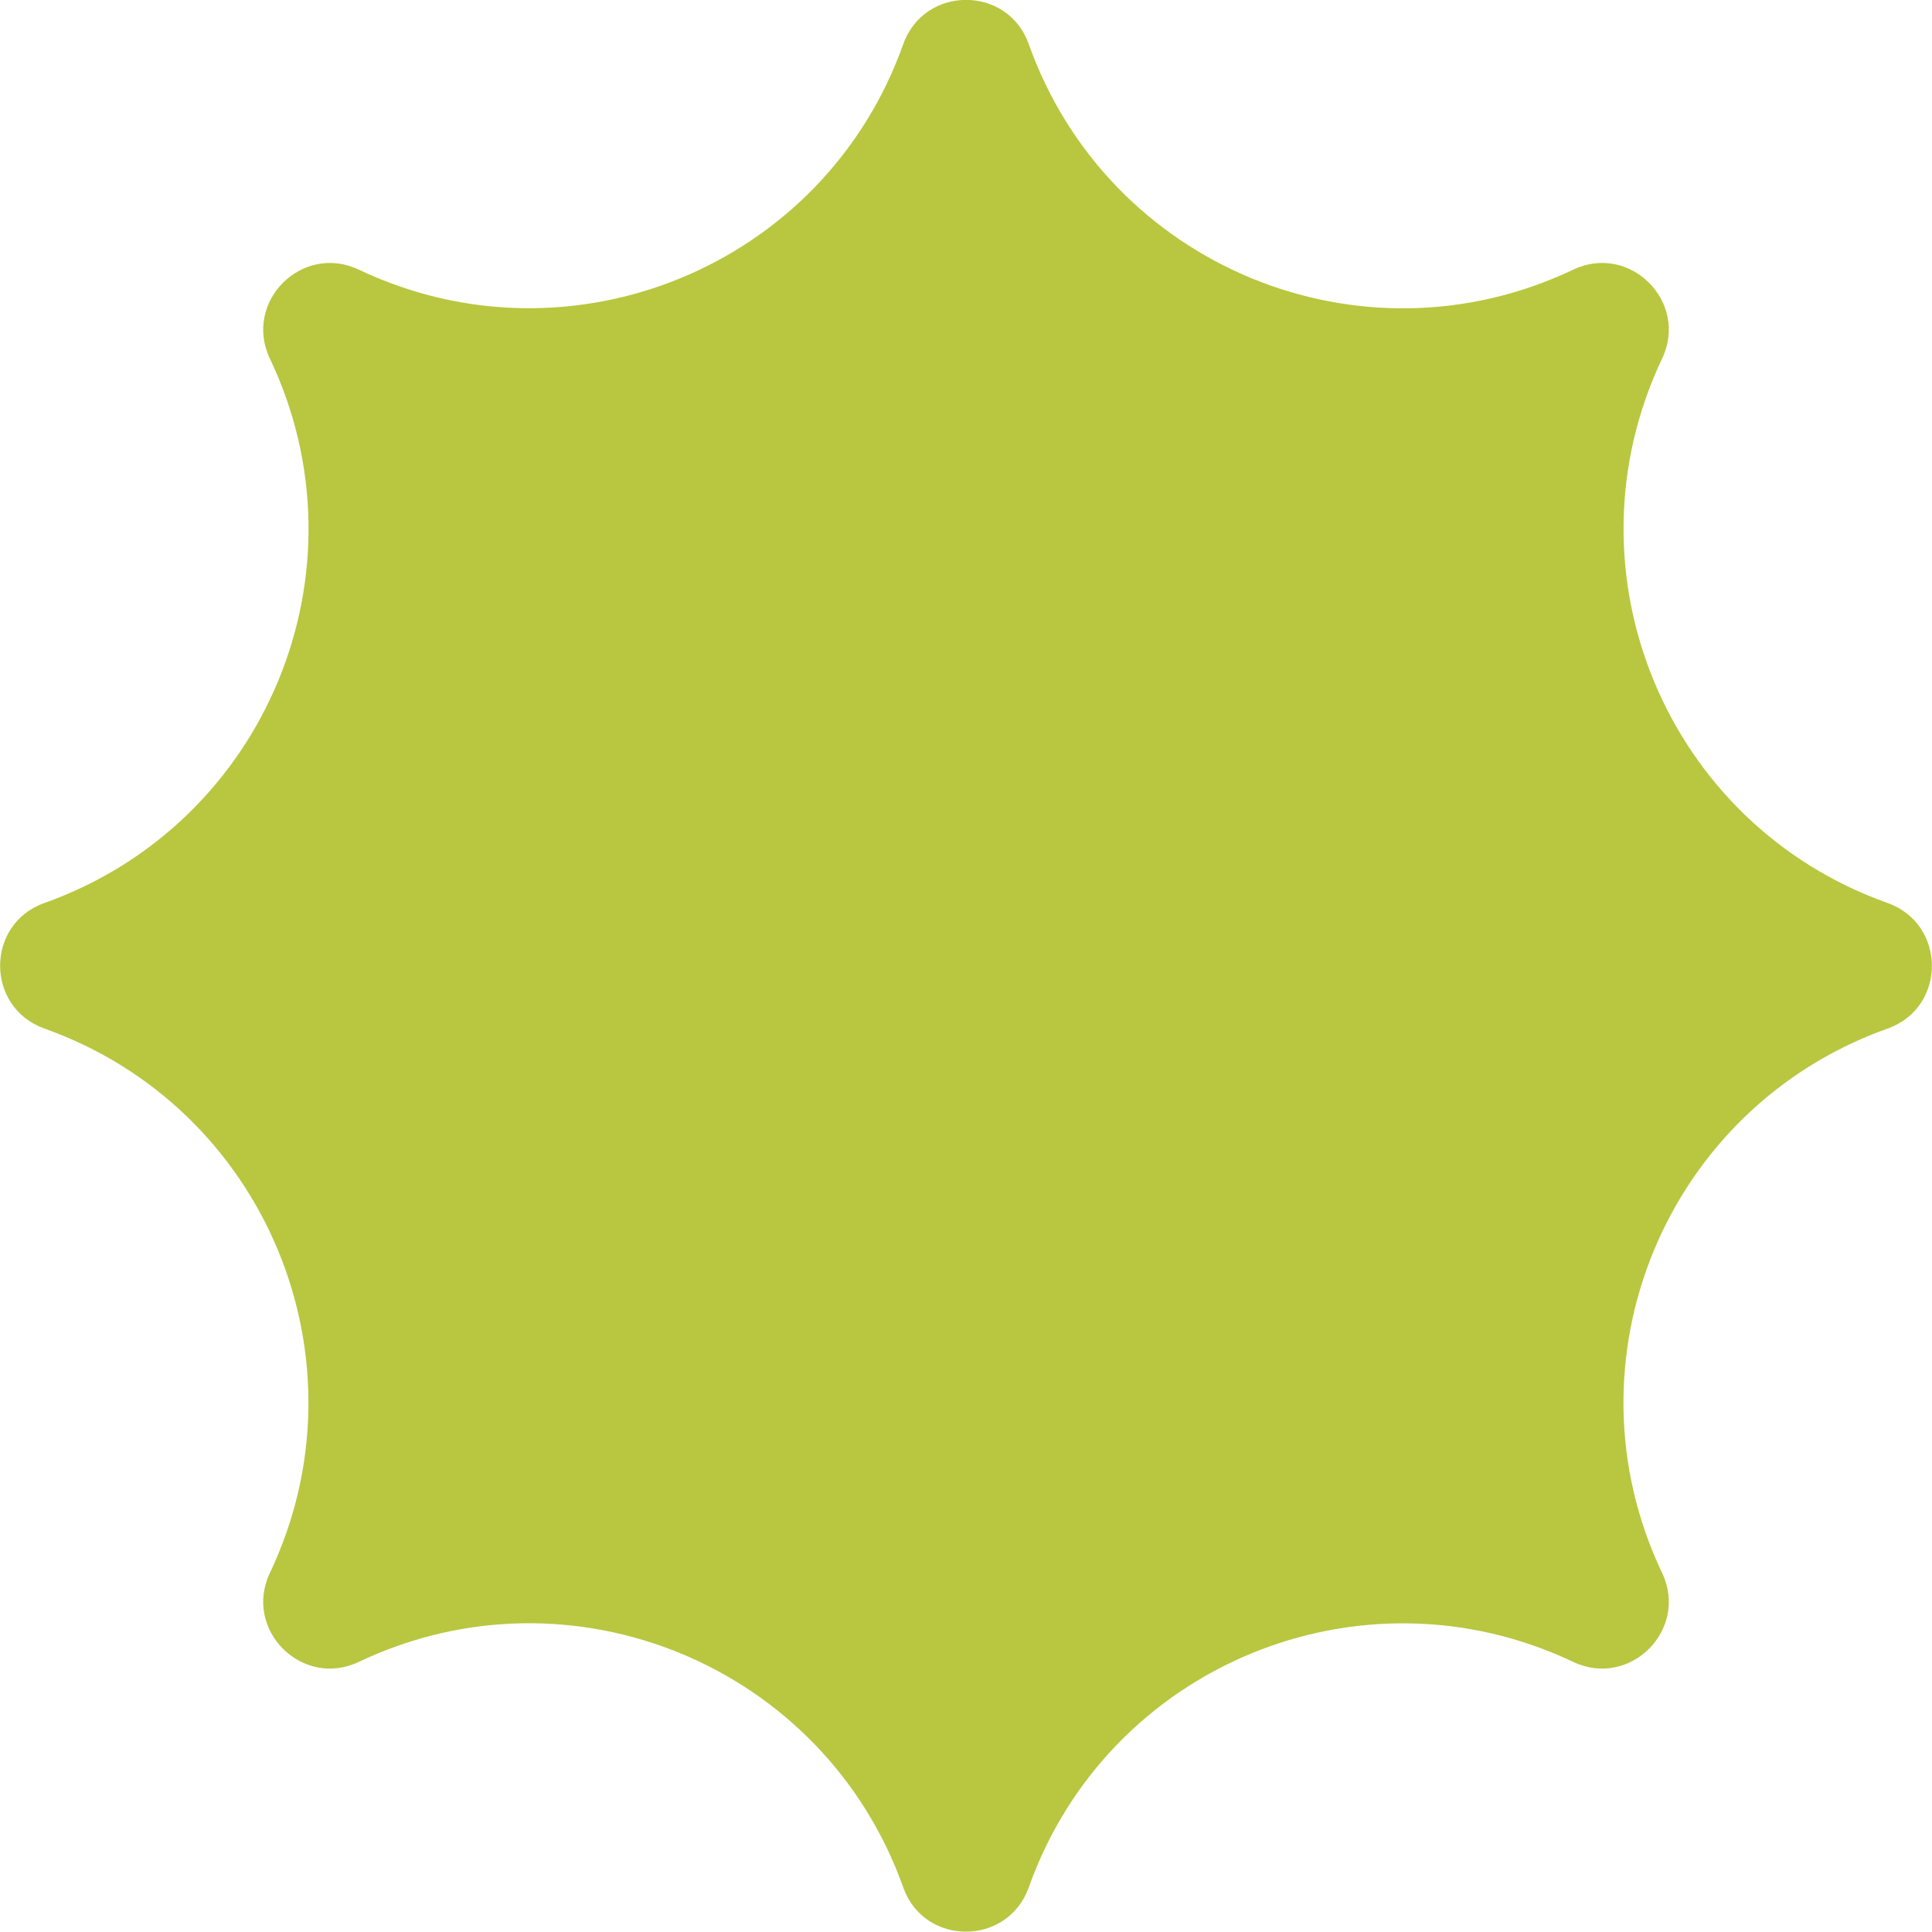
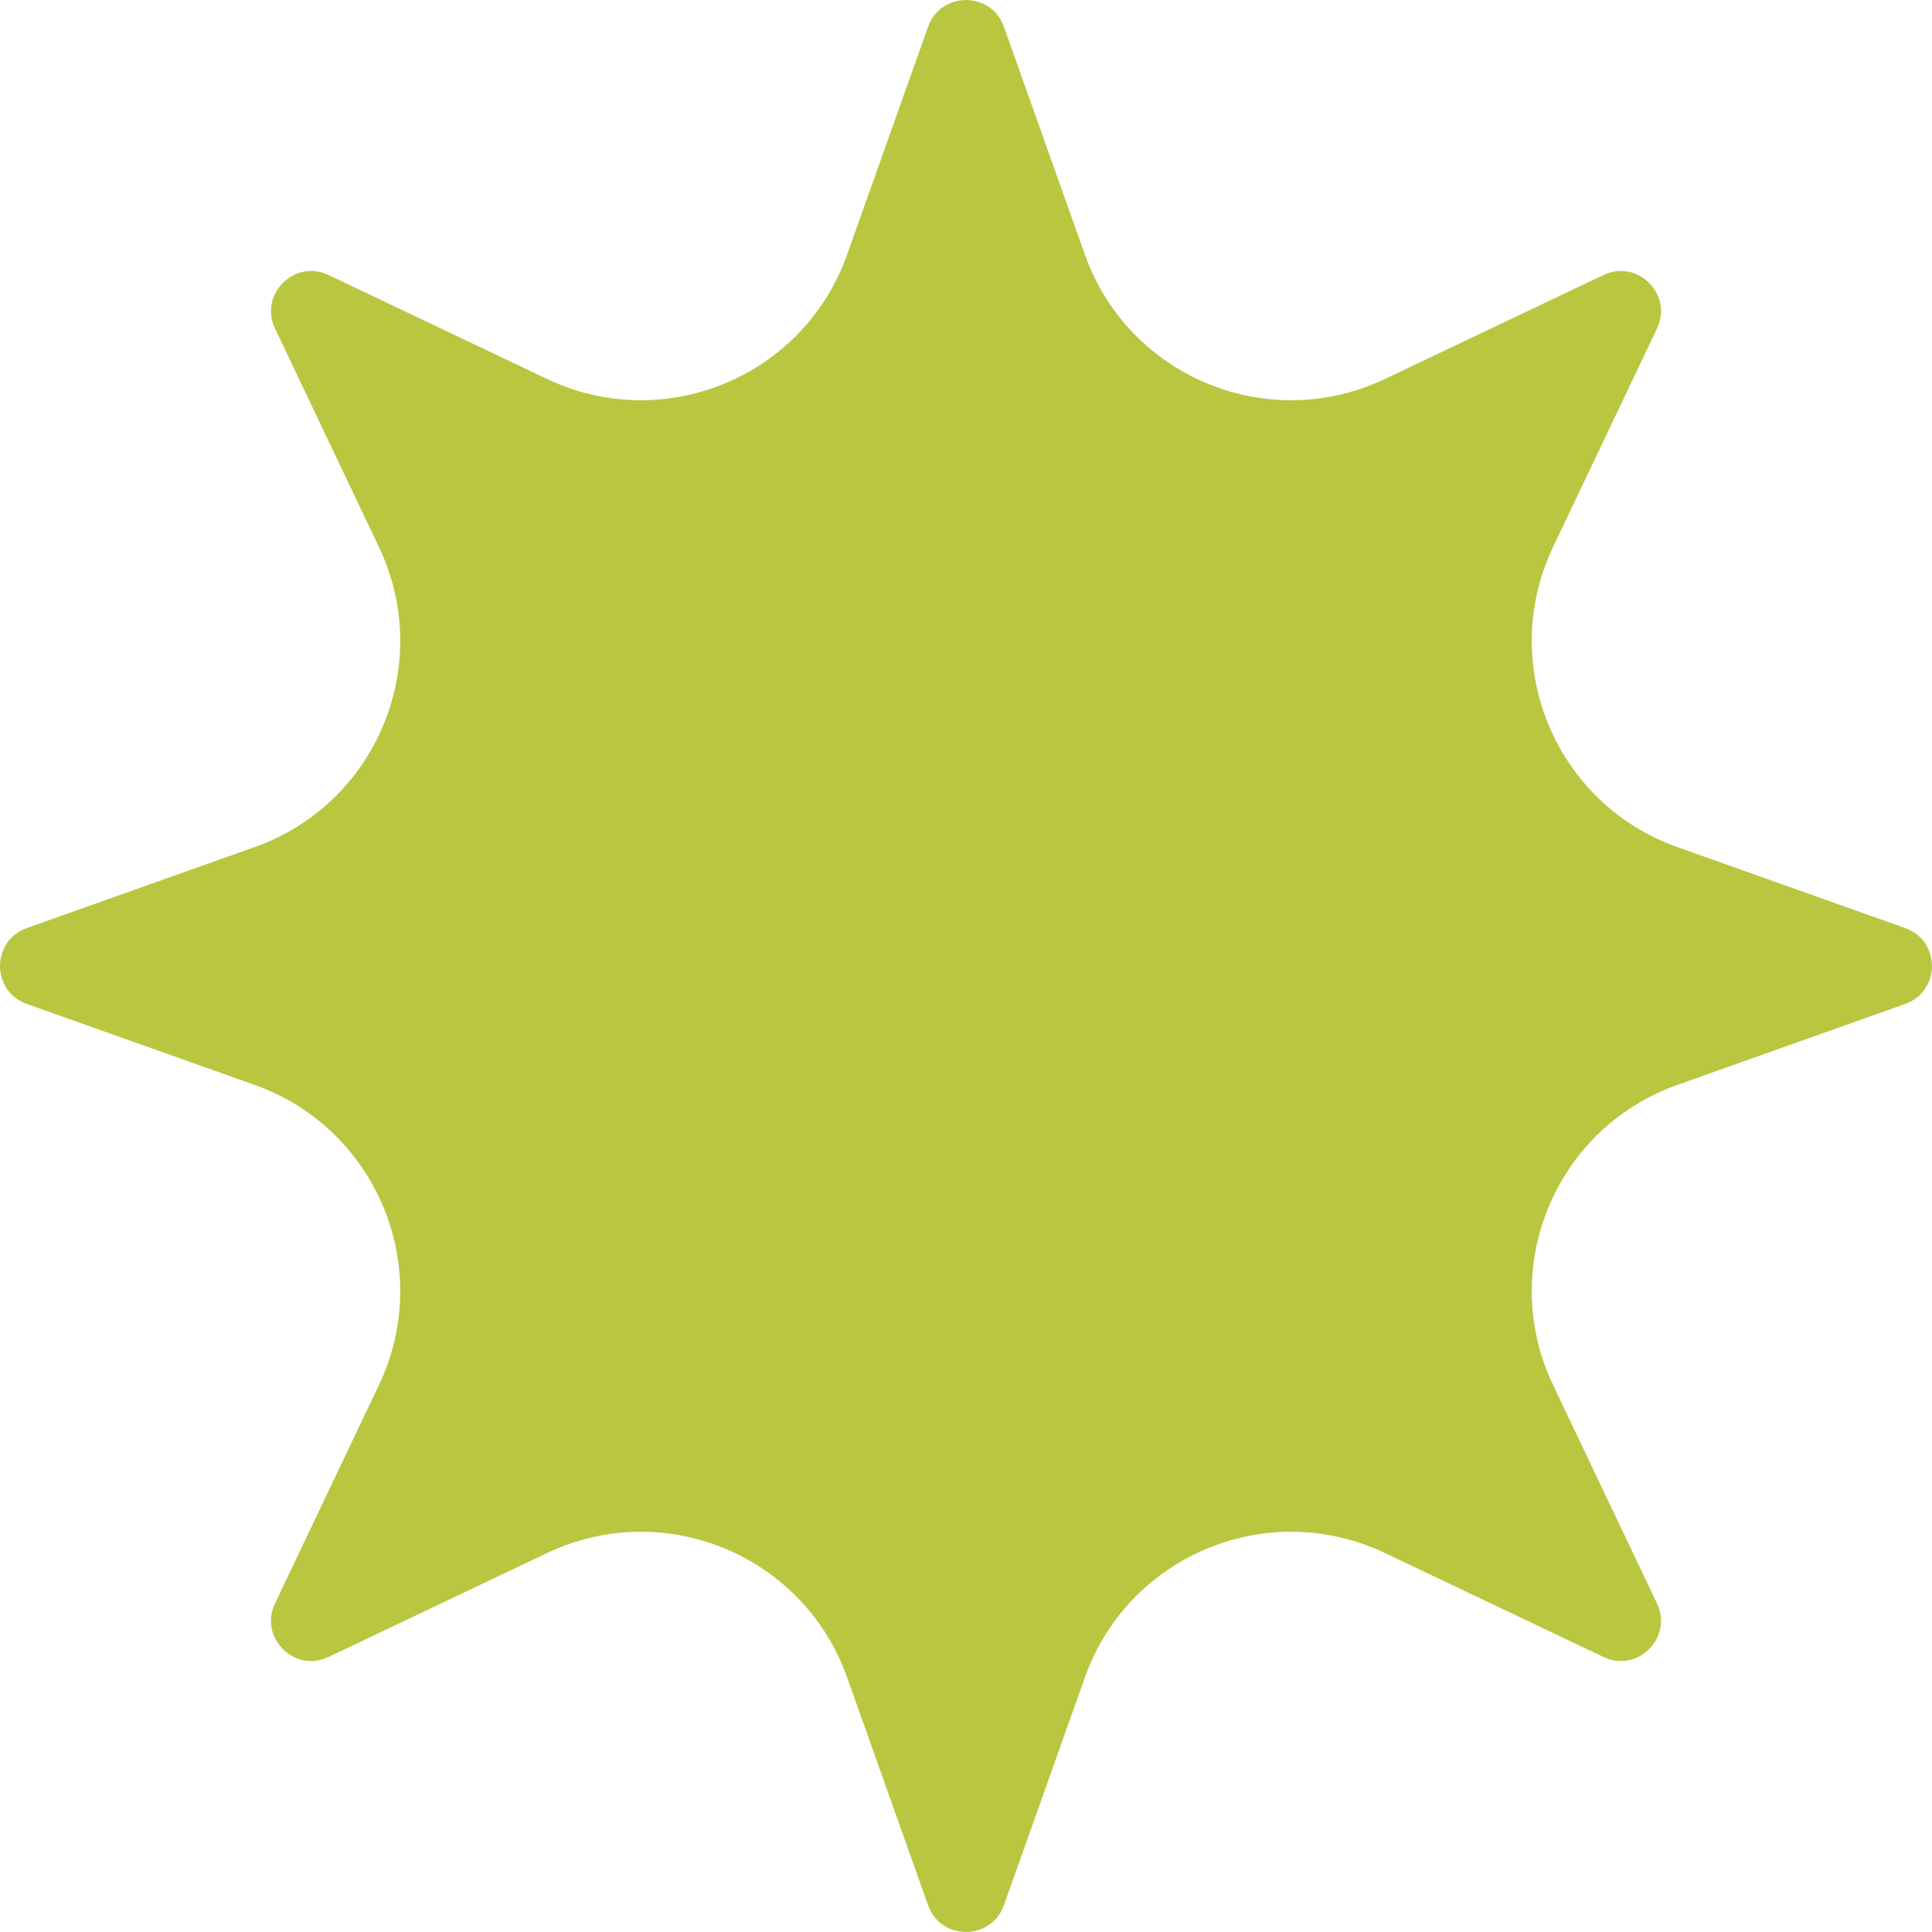
- <svg xmlns="http://www.w3.org/2000/svg" id="Layer_2" viewBox="0 0 86.91 86.91">
+ <svg xmlns="http://www.w3.org/2000/svg" id="Layer_2" viewBox="0 0 96.03 96.03">
  <defs>
    <style>.cls-1{fill:#b8c73f;}</style>
  </defs>
  <g id="Layer_1-2">
-     <path class="cls-1" d="M40.63,1.99h0c.95-2.66,4.71-2.66,5.65,0h0c3.55,9.97,14.93,14.69,24.49,10.14h0c2.55-1.21,5.21,1.45,4,4h0c-4.54,9.56.17,20.95,10.14,24.49h0c2.66.95,2.66,4.71,0,5.65h0c-9.97,3.55-14.69,14.93-10.14,24.49h0c1.21,2.55-1.45,5.21-4,4h0c-9.56-4.54-20.95.17-24.49,10.14h0c-.95,2.66-4.71,2.66-5.65,0h0c-3.55-9.97-14.93-14.69-24.49-10.14h0c-2.55,1.21-5.21-1.45-4-4h0c4.54-9.56-.17-20.95-10.14-24.49h0c-2.66-.95-2.66-4.71,0-5.65h0c9.97-3.55,14.69-14.93,10.14-24.49h0c-1.21-2.55,1.45-5.21,4-4h0c9.56,4.54,20.95-.17,24.49-10.14Z" />
+     <path class="cls-1" d="M42.1,12.67l4.03-11.34c.63-1.77,3.14-1.77,3.77,0l4.03,11.34c2.16,6.06,9.08,8.93,14.9,6.17l10.87-5.17c1.7-.81,3.47.97,2.66,2.66l-5.17,10.87c-2.76,5.81.11,12.74,6.17,14.9l11.34,4.03c1.77.63,1.77,3.14,0,3.77l-11.34,4.03c-6.06,2.16-8.93,9.08-6.17,14.9l5.17,10.87c.81,1.7-.97,3.47-2.66,2.66l-10.87-5.17c-5.81-2.76-12.74.11-14.9,6.17l-4.03,11.34c-.63,1.77-3.14,1.77-3.77,0l-4.03-11.34c-2.16-6.06-9.08-8.93-14.9-6.17l-10.87,5.17c-1.7.81-3.47-.97-2.66-2.66l5.17-10.87c2.76-5.81-.11-12.74-6.17-14.9l-11.34-4.03c-1.77-.63-1.77-3.14,0-3.77l11.34-4.03c6.06-2.16,8.93-9.08,6.17-14.9l-5.17-10.87c-.81-1.7.97-3.47,2.66-2.66l10.87,5.17c5.81,2.76,12.74-.11,14.9-6.17Z" />
  </g>
</svg>
